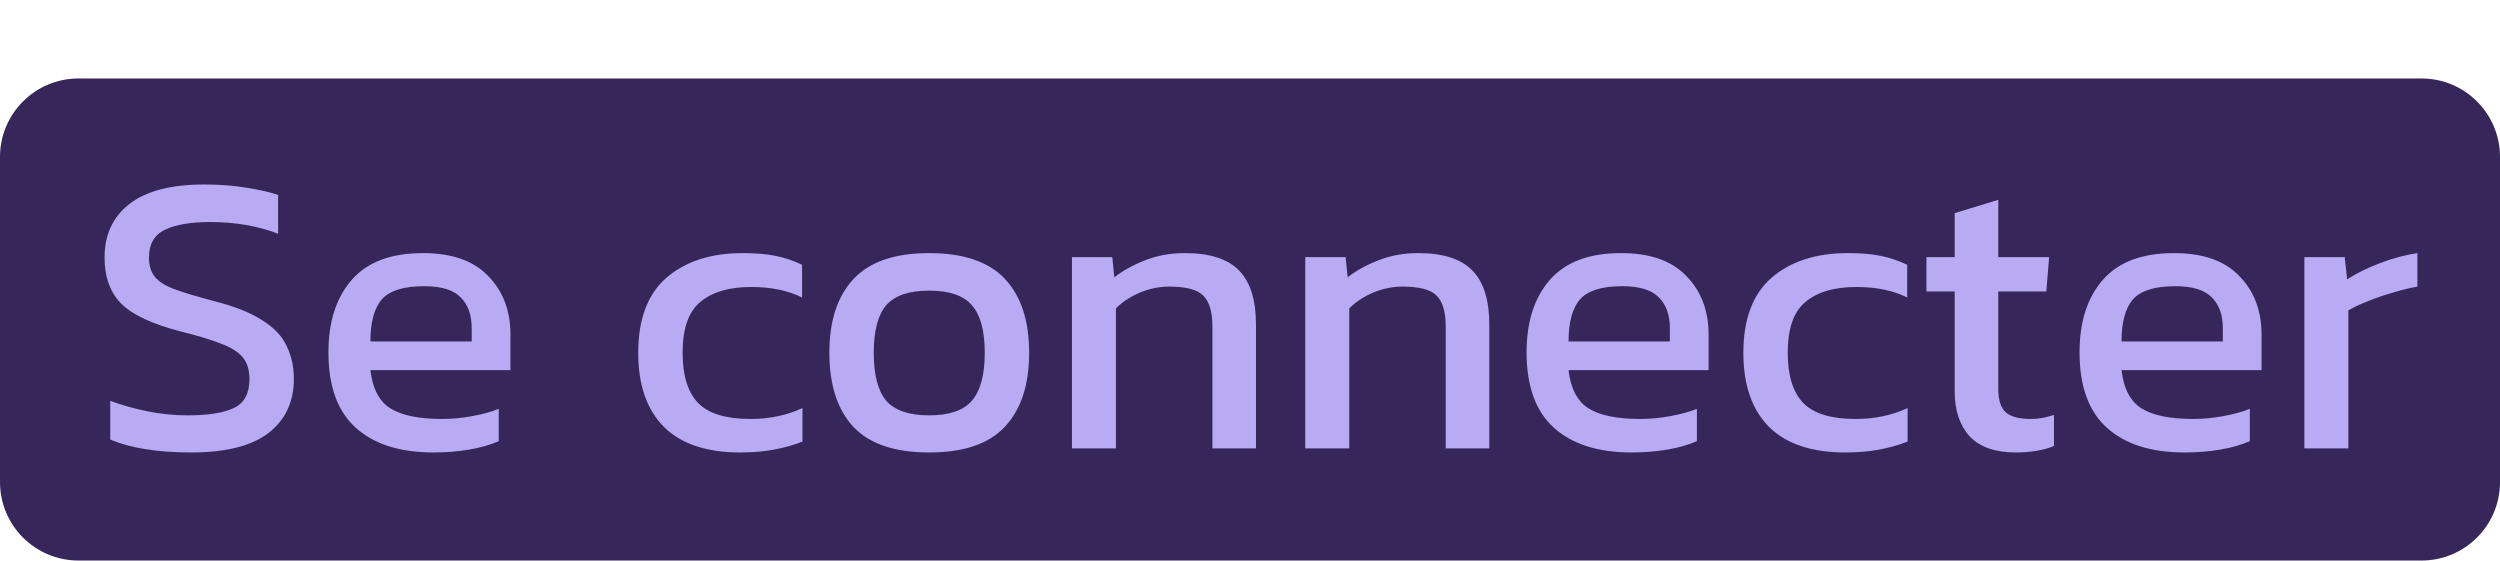
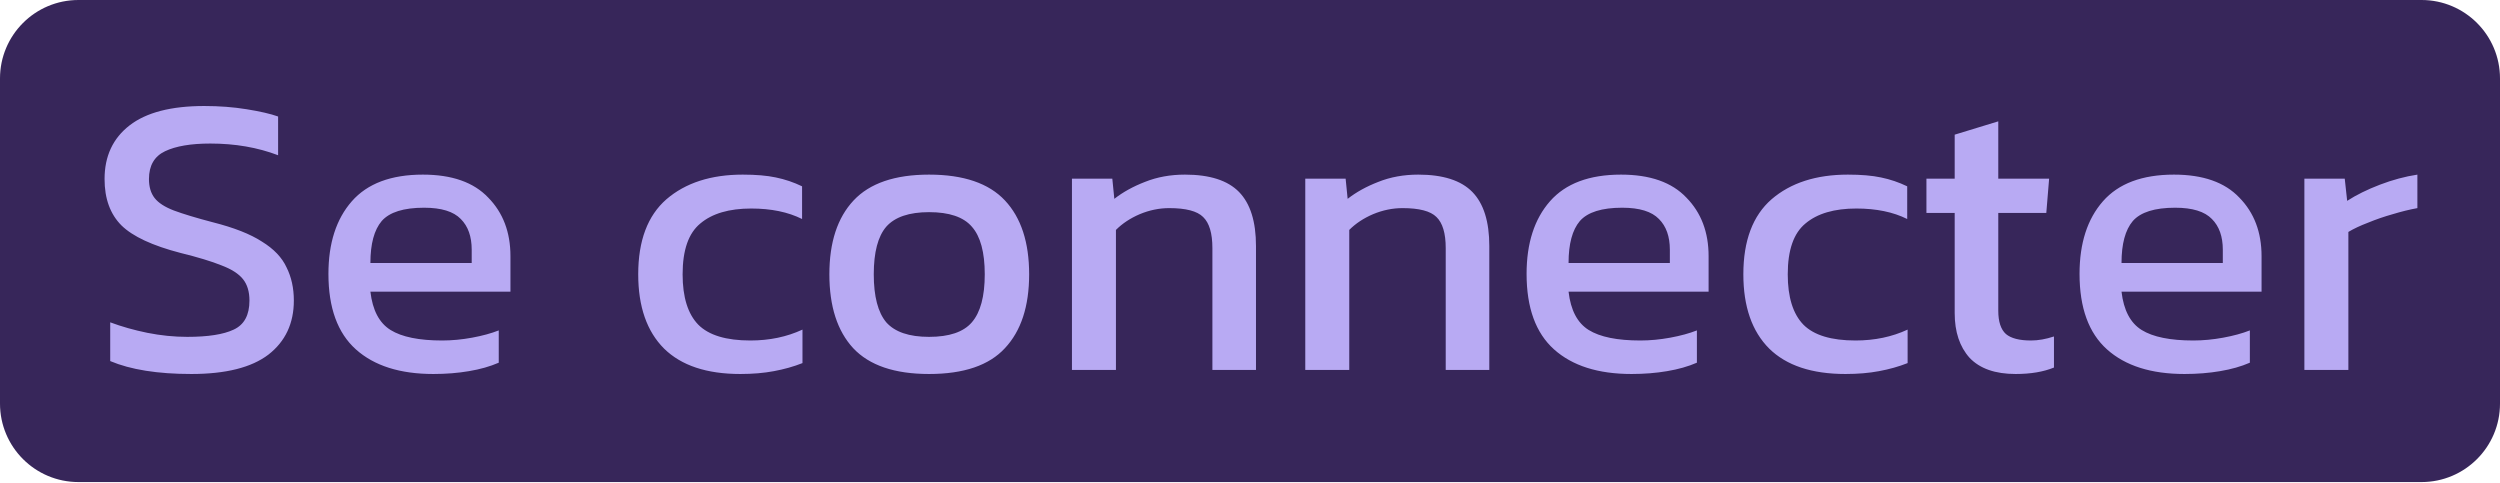
- <svg xmlns="http://www.w3.org/2000/svg" width="223" height="50" viewBox="0 0 223 50" fill="none">
-   <rect y="7" width="223" height="43" rx="7" fill="#37265A" />
-   <path d="M17.067 40.36C14.067 40.36 11.655 39.976 9.831 39.208V35.752C10.863 36.136 11.967 36.448 13.143 36.688C14.343 36.928 15.531 37.048 16.707 37.048C18.555 37.048 19.935 36.832 20.847 36.4C21.783 35.968 22.251 35.104 22.251 33.808C22.251 33.016 22.059 32.38 21.675 31.9C21.291 31.42 20.655 31.012 19.767 30.676C18.879 30.316 17.655 29.944 16.095 29.56C13.599 28.912 11.847 28.096 10.839 27.112C9.831 26.104 9.327 24.724 9.327 22.972C9.327 20.932 10.071 19.336 11.559 18.184C13.047 17.032 15.267 16.456 18.219 16.456C19.563 16.456 20.823 16.552 21.999 16.744C23.199 16.936 24.135 17.152 24.807 17.392V20.848C22.983 20.152 20.967 19.804 18.759 19.804C17.031 19.804 15.687 20.032 14.727 20.488C13.767 20.944 13.287 21.772 13.287 22.972C13.287 23.668 13.455 24.232 13.791 24.664C14.127 25.096 14.703 25.468 15.519 25.78C16.359 26.092 17.511 26.44 18.975 26.824C20.871 27.304 22.335 27.88 23.367 28.552C24.423 29.2 25.155 29.968 25.563 30.856C25.995 31.72 26.211 32.704 26.211 33.808C26.211 35.848 25.455 37.456 23.943 38.632C22.431 39.784 20.139 40.36 17.067 40.36ZM38.656 40.36C35.68 40.36 33.376 39.628 31.744 38.164C30.112 36.7 29.296 34.456 29.296 31.432C29.296 28.696 29.992 26.536 31.384 24.952C32.776 23.368 34.888 22.576 37.72 22.576C40.312 22.576 42.256 23.26 43.552 24.628C44.872 25.972 45.532 27.712 45.532 29.848V33.016H33.04C33.232 34.672 33.832 35.812 34.84 36.436C35.848 37.06 37.384 37.372 39.448 37.372C40.312 37.372 41.2 37.288 42.112 37.12C43.024 36.952 43.816 36.736 44.488 36.472V39.352C43.72 39.688 42.832 39.94 41.824 40.108C40.84 40.276 39.784 40.36 38.656 40.36ZM33.04 30.46H42.076V29.272C42.076 28.096 41.752 27.184 41.104 26.536C40.456 25.864 39.364 25.528 37.828 25.528C36.004 25.528 34.744 25.924 34.048 26.716C33.376 27.508 33.04 28.756 33.04 30.46ZM66.037 40.36C63.037 40.36 60.769 39.604 59.233 38.092C57.697 36.556 56.929 34.348 56.929 31.468C56.929 28.468 57.769 26.236 59.449 24.772C61.153 23.308 63.421 22.576 66.253 22.576C67.429 22.576 68.413 22.66 69.205 22.828C70.021 22.996 70.801 23.26 71.545 23.62V26.536C70.297 25.912 68.785 25.6 67.009 25.6C65.041 25.6 63.529 26.044 62.473 26.932C61.417 27.796 60.889 29.308 60.889 31.468C60.889 33.508 61.357 35.008 62.293 35.968C63.229 36.904 64.777 37.372 66.937 37.372C68.641 37.372 70.189 37.048 71.581 36.4V39.388C70.789 39.7 69.937 39.94 69.025 40.108C68.137 40.276 67.141 40.36 66.037 40.36ZM82.872 40.36C79.8 40.36 77.544 39.592 76.104 38.056C74.688 36.52 73.98 34.324 73.98 31.468C73.98 28.612 74.7 26.416 76.14 24.88C77.58 23.344 79.824 22.576 82.872 22.576C85.944 22.576 88.2 23.344 89.64 24.88C91.08 26.416 91.8 28.612 91.8 31.468C91.8 34.324 91.08 36.52 89.64 38.056C88.224 39.592 85.968 40.36 82.872 40.36ZM82.872 37.048C84.672 37.048 85.944 36.616 86.688 35.752C87.456 34.864 87.84 33.436 87.84 31.468C87.84 29.5 87.456 28.084 86.688 27.22C85.944 26.356 84.672 25.924 82.872 25.924C81.096 25.924 79.824 26.356 79.056 27.22C78.312 28.084 77.94 29.5 77.94 31.468C77.94 33.436 78.312 34.864 79.056 35.752C79.824 36.616 81.096 37.048 82.872 37.048ZM95.618 40V22.936H99.218L99.398 24.736C100.166 24.136 101.078 23.632 102.134 23.224C103.214 22.792 104.402 22.576 105.698 22.576C107.906 22.576 109.514 23.092 110.522 24.124C111.53 25.156 112.034 26.764 112.034 28.948V40H108.146V29.128C108.146 27.808 107.87 26.884 107.318 26.356C106.79 25.828 105.782 25.564 104.294 25.564C103.406 25.564 102.53 25.744 101.666 26.104C100.826 26.464 100.118 26.932 99.542 27.508V40H95.618ZM116.43 40V22.936H120.03L120.21 24.736C120.978 24.136 121.89 23.632 122.946 23.224C124.026 22.792 125.214 22.576 126.51 22.576C128.718 22.576 130.326 23.092 131.334 24.124C132.342 25.156 132.846 26.764 132.846 28.948V40H128.958V29.128C128.958 27.808 128.682 26.884 128.13 26.356C127.602 25.828 126.594 25.564 125.106 25.564C124.218 25.564 123.342 25.744 122.478 26.104C121.638 26.464 120.93 26.932 120.354 27.508V40H116.43ZM145.531 40.36C142.555 40.36 140.251 39.628 138.619 38.164C136.987 36.7 136.171 34.456 136.171 31.432C136.171 28.696 136.867 26.536 138.259 24.952C139.651 23.368 141.763 22.576 144.595 22.576C147.187 22.576 149.131 23.26 150.427 24.628C151.747 25.972 152.407 27.712 152.407 29.848V33.016H139.915C140.107 34.672 140.707 35.812 141.715 36.436C142.723 37.06 144.259 37.372 146.323 37.372C147.187 37.372 148.075 37.288 148.987 37.12C149.899 36.952 150.691 36.736 151.363 36.472V39.352C150.595 39.688 149.707 39.94 148.699 40.108C147.715 40.276 146.659 40.36 145.531 40.36ZM139.915 30.46H148.951V29.272C148.951 28.096 148.627 27.184 147.979 26.536C147.331 25.864 146.239 25.528 144.703 25.528C142.879 25.528 141.619 25.924 140.923 26.716C140.251 27.508 139.915 28.756 139.915 30.46ZM164.615 40.36C161.615 40.36 159.347 39.604 157.811 38.092C156.275 36.556 155.507 34.348 155.507 31.468C155.507 28.468 156.347 26.236 158.027 24.772C159.731 23.308 161.999 22.576 164.831 22.576C166.007 22.576 166.991 22.66 167.783 22.828C168.599 22.996 169.379 23.26 170.123 23.62V26.536C168.875 25.912 167.363 25.6 165.587 25.6C163.619 25.6 162.107 26.044 161.051 26.932C159.995 27.796 159.467 29.308 159.467 31.468C159.467 33.508 159.935 35.008 160.871 35.968C161.807 36.904 163.355 37.372 165.515 37.372C167.219 37.372 168.767 37.048 170.159 36.4V39.388C169.367 39.7 168.515 39.94 167.603 40.108C166.715 40.276 165.719 40.36 164.615 40.36ZM179.794 40.36C177.97 40.36 176.602 39.88 175.69 38.92C174.802 37.936 174.358 36.604 174.358 34.924V25.996H171.838V22.936H174.358V19.012L178.246 17.824V22.936H182.782L182.53 25.996H178.246V34.708C178.246 35.692 178.474 36.388 178.93 36.796C179.386 37.18 180.13 37.372 181.162 37.372C181.81 37.372 182.494 37.252 183.214 37.012V39.784C182.278 40.168 181.138 40.36 179.794 40.36ZM194.855 40.36C191.879 40.36 189.575 39.628 187.943 38.164C186.311 36.7 185.495 34.456 185.495 31.432C185.495 28.696 186.191 26.536 187.583 24.952C188.975 23.368 191.087 22.576 193.919 22.576C196.511 22.576 198.455 23.26 199.751 24.628C201.071 25.972 201.731 27.712 201.731 29.848V33.016H189.239C189.431 34.672 190.031 35.812 191.039 36.436C192.047 37.06 193.583 37.372 195.647 37.372C196.511 37.372 197.399 37.288 198.311 37.12C199.223 36.952 200.015 36.736 200.687 36.472V39.352C199.919 39.688 199.031 39.94 198.023 40.108C197.039 40.276 195.983 40.36 194.855 40.36ZM189.239 30.46H198.275V29.272C198.275 28.096 197.951 27.184 197.303 26.536C196.655 25.864 195.563 25.528 194.027 25.528C192.203 25.528 190.943 25.924 190.247 26.716C189.575 27.508 189.239 28.756 189.239 30.46ZM205.551 40V22.936H209.151L209.367 24.916C210.183 24.388 211.155 23.908 212.283 23.476C213.411 23.044 214.527 22.744 215.631 22.576V25.564C214.959 25.684 214.227 25.864 213.435 26.104C212.667 26.32 211.935 26.572 211.239 26.86C210.543 27.124 209.955 27.4 209.475 27.688V40H205.551Z" fill="#B8AAF3" />
+ <svg xmlns="http://www.w3.org/2000/svg" width="223" height="43" viewBox="0 0 223 43" fill="none">
+   <rect width="223" height="43" rx="7" fill="#37265A" />
+   <path d="M17.067 33.36C14.067 33.36 11.655 32.976 9.831 32.208V28.752C10.863 29.136 11.967 29.448 13.143 29.688C14.343 29.928 15.531 30.048 16.707 30.048C18.555 30.048 19.935 29.832 20.847 29.4C21.783 28.968 22.251 28.104 22.251 26.808C22.251 26.016 22.059 25.38 21.675 24.9C21.291 24.42 20.655 24.012 19.767 23.676C18.879 23.316 17.655 22.944 16.095 22.56C13.599 21.912 11.847 21.096 10.839 20.112C9.831 19.104 9.327 17.724 9.327 15.972C9.327 13.932 10.071 12.336 11.559 11.184C13.047 10.032 15.267 9.456 18.219 9.456C19.563 9.456 20.823 9.552 21.999 9.744C23.199 9.936 24.135 10.152 24.807 10.392V13.848C22.983 13.152 20.967 12.804 18.759 12.804C17.031 12.804 15.687 13.032 14.727 13.488C13.767 13.944 13.287 14.772 13.287 15.972C13.287 16.668 13.455 17.232 13.791 17.664C14.127 18.096 14.703 18.468 15.519 18.78C16.359 19.092 17.511 19.44 18.975 19.824C20.871 20.304 22.335 20.88 23.367 21.552C24.423 22.2 25.155 22.968 25.563 23.856C25.995 24.72 26.211 25.704 26.211 26.808C26.211 28.848 25.455 30.456 23.943 31.632C22.431 32.784 20.139 33.36 17.067 33.36ZM38.656 33.36C35.68 33.36 33.376 32.628 31.744 31.164C30.112 29.7 29.296 27.456 29.296 24.432C29.296 21.696 29.992 19.536 31.384 17.952C32.776 16.368 34.888 15.576 37.72 15.576C40.312 15.576 42.256 16.26 43.552 17.628C44.872 18.972 45.532 20.712 45.532 22.848V26.016H33.04C33.232 27.672 33.832 28.812 34.84 29.436C35.848 30.06 37.384 30.372 39.448 30.372C40.312 30.372 41.2 30.288 42.112 30.12C43.024 29.952 43.816 29.736 44.488 29.472V32.352C43.72 32.688 42.832 32.94 41.824 33.108C40.84 33.276 39.784 33.36 38.656 33.36ZM33.04 23.46H42.076V22.272C42.076 21.096 41.752 20.184 41.104 19.536C40.456 18.864 39.364 18.528 37.828 18.528C36.004 18.528 34.744 18.924 34.048 19.716C33.376 20.508 33.04 21.756 33.04 23.46ZM66.037 33.36C63.037 33.36 60.769 32.604 59.233 31.092C57.697 29.556 56.929 27.348 56.929 24.468C56.929 21.468 57.769 19.236 59.449 17.772C61.153 16.308 63.421 15.576 66.253 15.576C67.429 15.576 68.413 15.66 69.205 15.828C70.021 15.996 70.801 16.26 71.545 16.62V19.536C70.297 18.912 68.785 18.6 67.009 18.6C65.041 18.6 63.529 19.044 62.473 19.932C61.417 20.796 60.889 22.308 60.889 24.468C60.889 26.508 61.357 28.008 62.293 28.968C63.229 29.904 64.777 30.372 66.937 30.372C68.641 30.372 70.189 30.048 71.581 29.4V32.388C70.789 32.7 69.937 32.94 69.025 33.108C68.137 33.276 67.141 33.36 66.037 33.36ZM82.872 33.36C79.8 33.36 77.544 32.592 76.104 31.056C74.688 29.52 73.98 27.324 73.98 24.468C73.98 21.612 74.7 19.416 76.14 17.88C77.58 16.344 79.824 15.576 82.872 15.576C85.944 15.576 88.2 16.344 89.64 17.88C91.08 19.416 91.8 21.612 91.8 24.468C91.8 27.324 91.08 29.52 89.64 31.056C88.224 32.592 85.968 33.36 82.872 33.36ZM82.872 30.048C84.672 30.048 85.944 29.616 86.688 28.752C87.456 27.864 87.84 26.436 87.84 24.468C87.84 22.5 87.456 21.084 86.688 20.22C85.944 19.356 84.672 18.924 82.872 18.924C81.096 18.924 79.824 19.356 79.056 20.22C78.312 21.084 77.94 22.5 77.94 24.468C77.94 26.436 78.312 27.864 79.056 28.752C79.824 29.616 81.096 30.048 82.872 30.048ZM95.618 33V15.936H99.218L99.398 17.736C100.166 17.136 101.078 16.632 102.134 16.224C103.214 15.792 104.402 15.576 105.698 15.576C107.906 15.576 109.514 16.092 110.522 17.124C111.53 18.156 112.034 19.764 112.034 21.948V33H108.146V22.128C108.146 20.808 107.87 19.884 107.318 19.356C106.79 18.828 105.782 18.564 104.294 18.564C103.406 18.564 102.53 18.744 101.666 19.104C100.826 19.464 100.118 19.932 99.542 20.508V33H95.618ZM116.43 33V15.936H120.03L120.21 17.736C120.978 17.136 121.89 16.632 122.946 16.224C124.026 15.792 125.214 15.576 126.51 15.576C128.718 15.576 130.326 16.092 131.334 17.124C132.342 18.156 132.846 19.764 132.846 21.948V33H128.958V22.128C128.958 20.808 128.682 19.884 128.13 19.356C127.602 18.828 126.594 18.564 125.106 18.564C124.218 18.564 123.342 18.744 122.478 19.104C121.638 19.464 120.93 19.932 120.354 20.508V33H116.43ZM145.531 33.36C142.555 33.36 140.251 32.628 138.619 31.164C136.987 29.7 136.171 27.456 136.171 24.432C136.171 21.696 136.867 19.536 138.259 17.952C139.651 16.368 141.763 15.576 144.595 15.576C147.187 15.576 149.131 16.26 150.427 17.628C151.747 18.972 152.407 20.712 152.407 22.848V26.016H139.915C140.107 27.672 140.707 28.812 141.715 29.436C142.723 30.06 144.259 30.372 146.323 30.372C147.187 30.372 148.075 30.288 148.987 30.12C149.899 29.952 150.691 29.736 151.363 29.472V32.352C150.595 32.688 149.707 32.94 148.699 33.108C147.715 33.276 146.659 33.36 145.531 33.36ZM139.915 23.46H148.951V22.272C148.951 21.096 148.627 20.184 147.979 19.536C147.331 18.864 146.239 18.528 144.703 18.528C142.879 18.528 141.619 18.924 140.923 19.716C140.251 20.508 139.915 21.756 139.915 23.46ZM164.615 33.36C161.615 33.36 159.347 32.604 157.811 31.092C156.275 29.556 155.507 27.348 155.507 24.468C155.507 21.468 156.347 19.236 158.027 17.772C159.731 16.308 161.999 15.576 164.831 15.576C166.007 15.576 166.991 15.66 167.783 15.828C168.599 15.996 169.379 16.26 170.123 16.62V19.536C168.875 18.912 167.363 18.6 165.587 18.6C163.619 18.6 162.107 19.044 161.051 19.932C159.995 20.796 159.467 22.308 159.467 24.468C159.467 26.508 159.935 28.008 160.871 28.968C161.807 29.904 163.355 30.372 165.515 30.372C167.219 30.372 168.767 30.048 170.159 29.4V32.388C169.367 32.7 168.515 32.94 167.603 33.108C166.715 33.276 165.719 33.36 164.615 33.36ZM179.794 33.36C177.97 33.36 176.602 32.88 175.69 31.92C174.802 30.936 174.358 29.604 174.358 27.924V18.996H171.838V15.936H174.358V12.012L178.246 10.824V15.936H182.782L182.53 18.996H178.246V27.708C178.246 28.692 178.474 29.388 178.93 29.796C179.386 30.18 180.13 30.372 181.162 30.372C181.81 30.372 182.494 30.252 183.214 30.012V32.784C182.278 33.168 181.138 33.36 179.794 33.36ZM194.855 33.36C191.879 33.36 189.575 32.628 187.943 31.164C186.311 29.7 185.495 27.456 185.495 24.432C185.495 21.696 186.191 19.536 187.583 17.952C188.975 16.368 191.087 15.576 193.919 15.576C196.511 15.576 198.455 16.26 199.751 17.628C201.071 18.972 201.731 20.712 201.731 22.848V26.016H189.239C189.431 27.672 190.031 28.812 191.039 29.436C192.047 30.06 193.583 30.372 195.647 30.372C196.511 30.372 197.399 30.288 198.311 30.12C199.223 29.952 200.015 29.736 200.687 29.472V32.352C199.919 32.688 199.031 32.94 198.023 33.108C197.039 33.276 195.983 33.36 194.855 33.36ZM189.239 23.46H198.275V22.272C198.275 21.096 197.951 20.184 197.303 19.536C196.655 18.864 195.563 18.528 194.027 18.528C192.203 18.528 190.943 18.924 190.247 19.716C189.575 20.508 189.239 21.756 189.239 23.46ZM205.551 33V15.936H209.151L209.367 17.916C210.183 17.388 211.155 16.908 212.283 16.476C213.411 16.044 214.527 15.744 215.631 15.576V18.564C214.959 18.684 214.227 18.864 213.435 19.104C212.667 19.32 211.935 19.572 211.239 19.86C210.543 20.124 209.955 20.4 209.475 20.688V33H205.551Z" fill="#B8AAF3" />
</svg>
